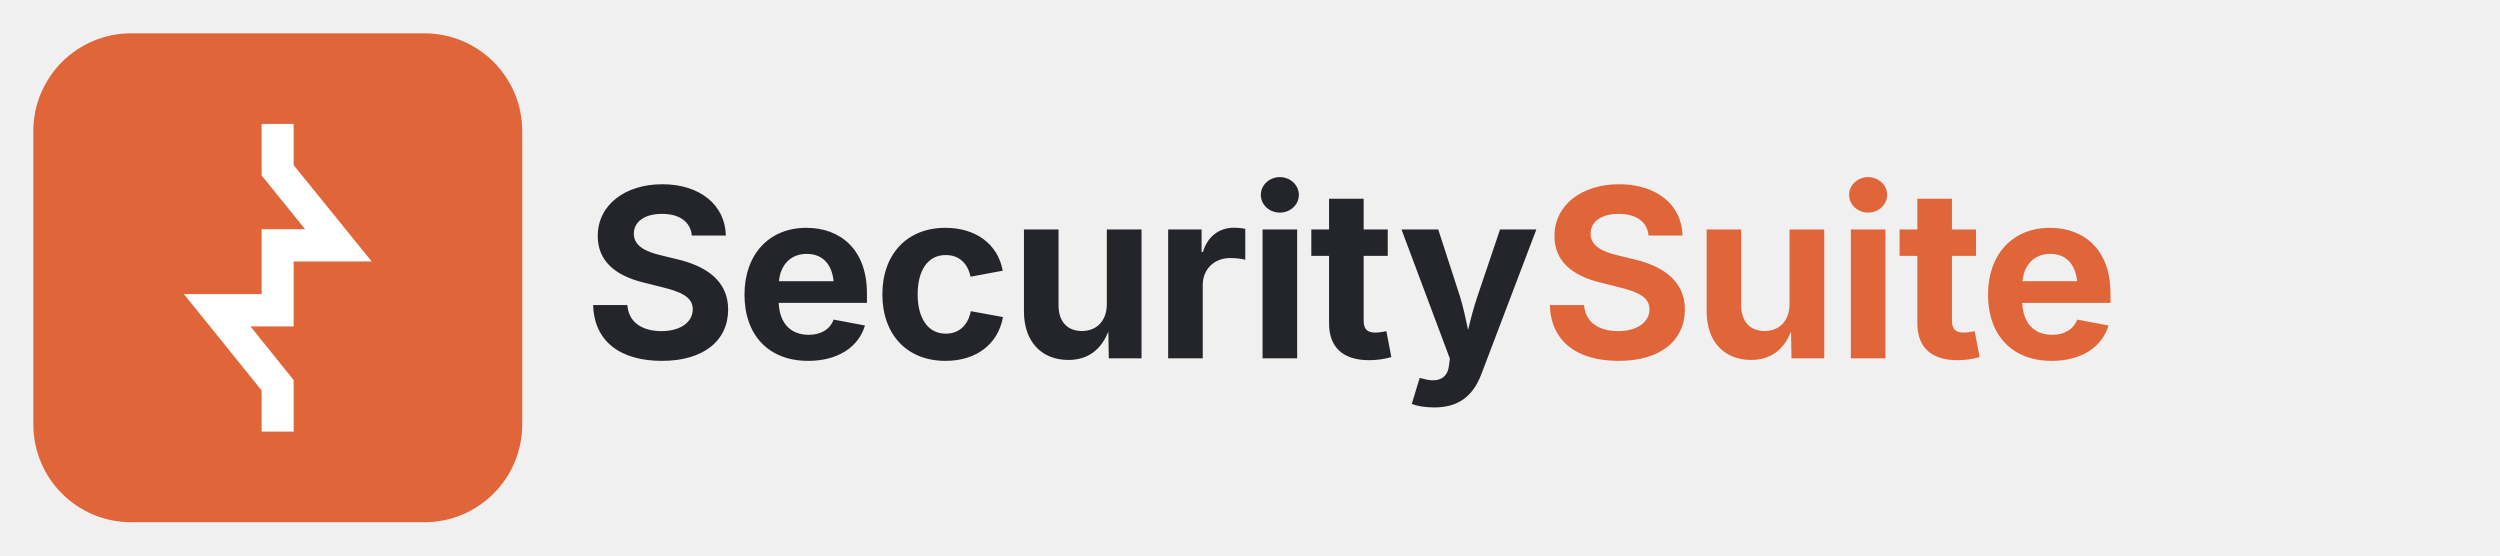
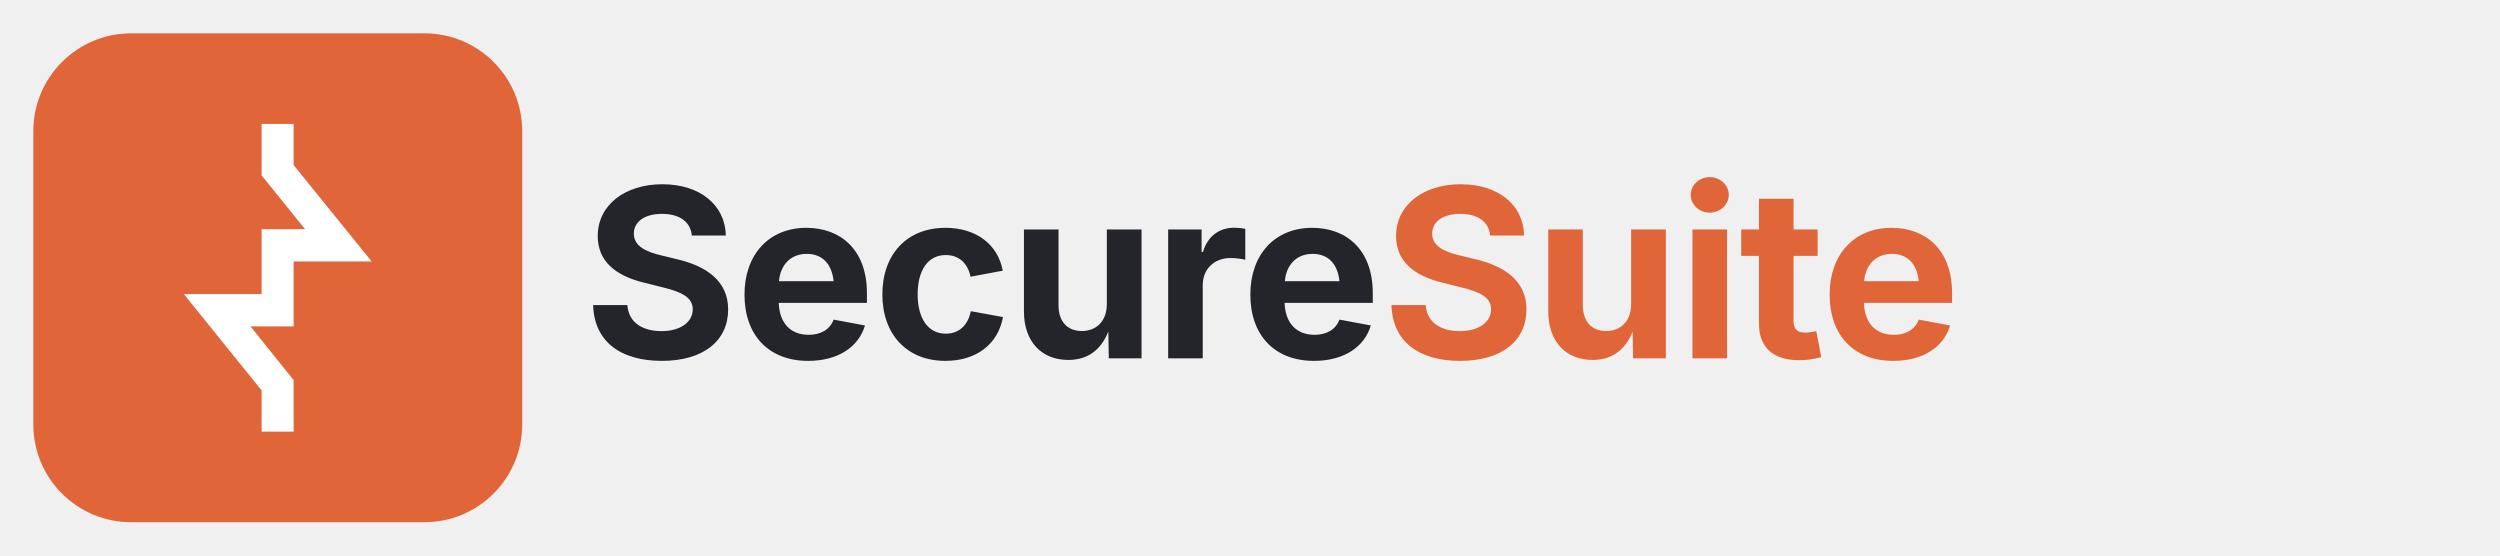
<svg xmlns="http://www.w3.org/2000/svg" width="1800" height="400" viewBox="0 0 1800 400">
  <rect x="24" y="24" width="352" height="352" rx="70.4" fill="#E06639" />
  <polygon points="188.370,89.254 211.425,89.254 211.425,118.896 267.621,188.267 211.425,188.267 211.425,234.994 180.342,234.994 211.425,273.694 211.425,310.746 188.370,310.746 188.370,281.104 132.379,211.733 188.370,211.733 188.370,165.006 219.658,165.006 188.370,126.306" fill="#FFFFFF" />
-   <text x="420" y="258" font-family="Inter, 'Helvetica Neue', Arial, sans-serif" font-weight="700" font-size="170" letter-spacing="-2" text-anchor="start" fill="#23252B">Security<tspan fill="#E06639">Suite</tspan>
+   <text x="420" y="258" font-family="Inter, 'Helvetica Neue', Arial, sans-serif" font-weight="700" font-size="170" letter-spacing="-2" text-anchor="start" fill="#23252B">Secure<tspan fill="#E06639">Suite</tspan>
  </text>
</svg>
